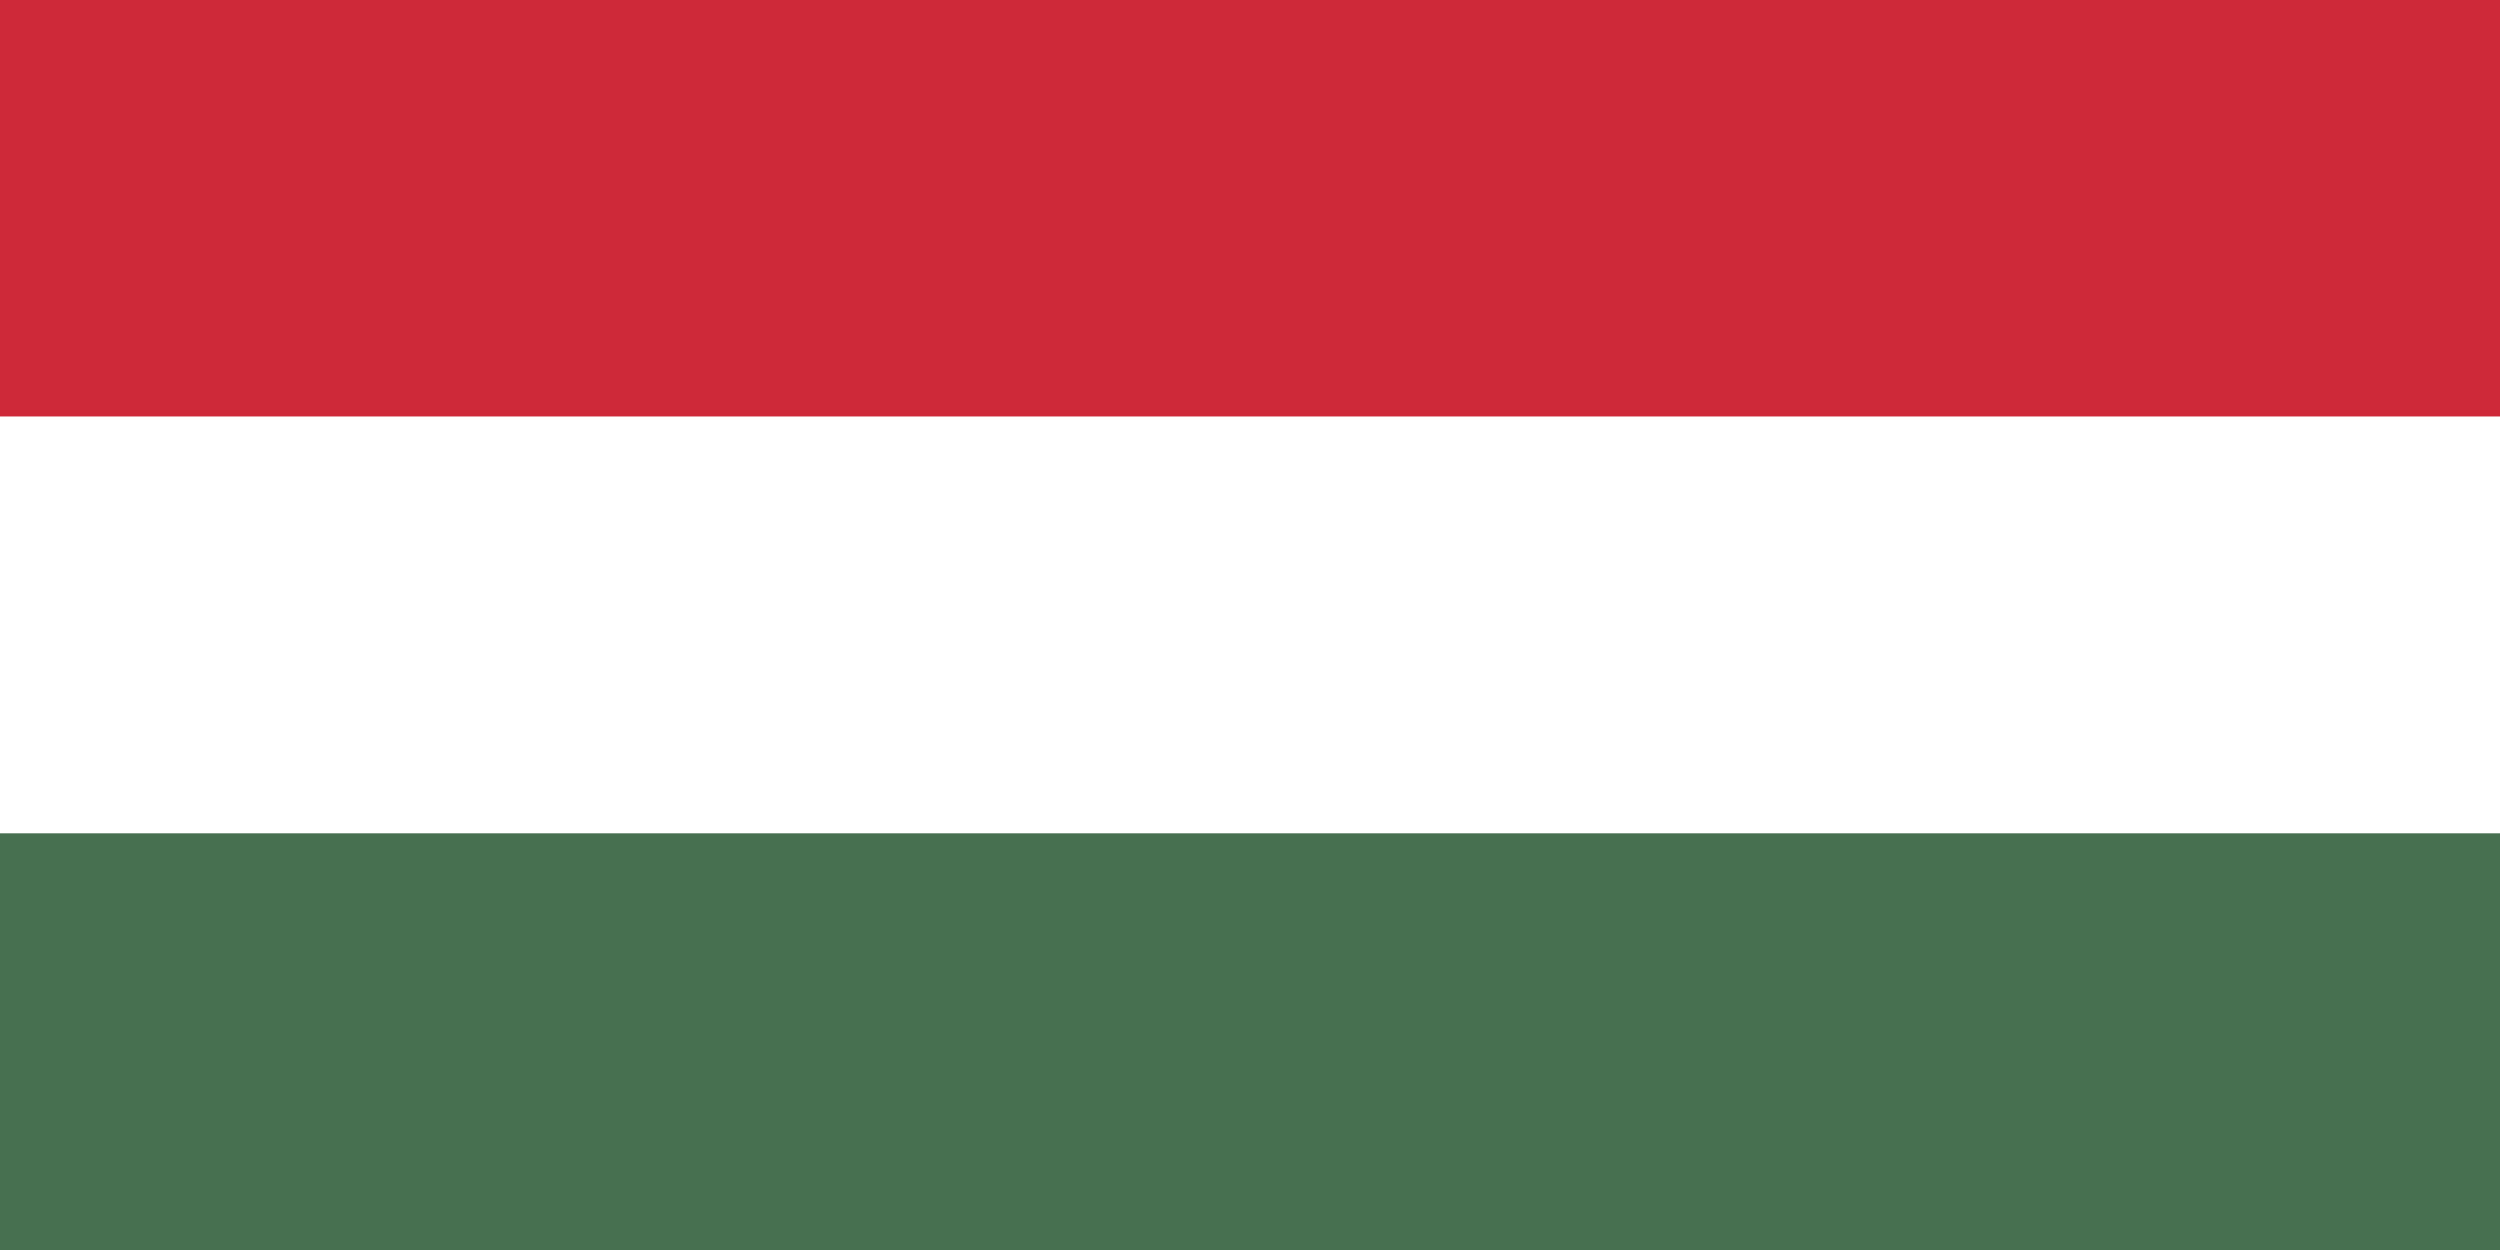
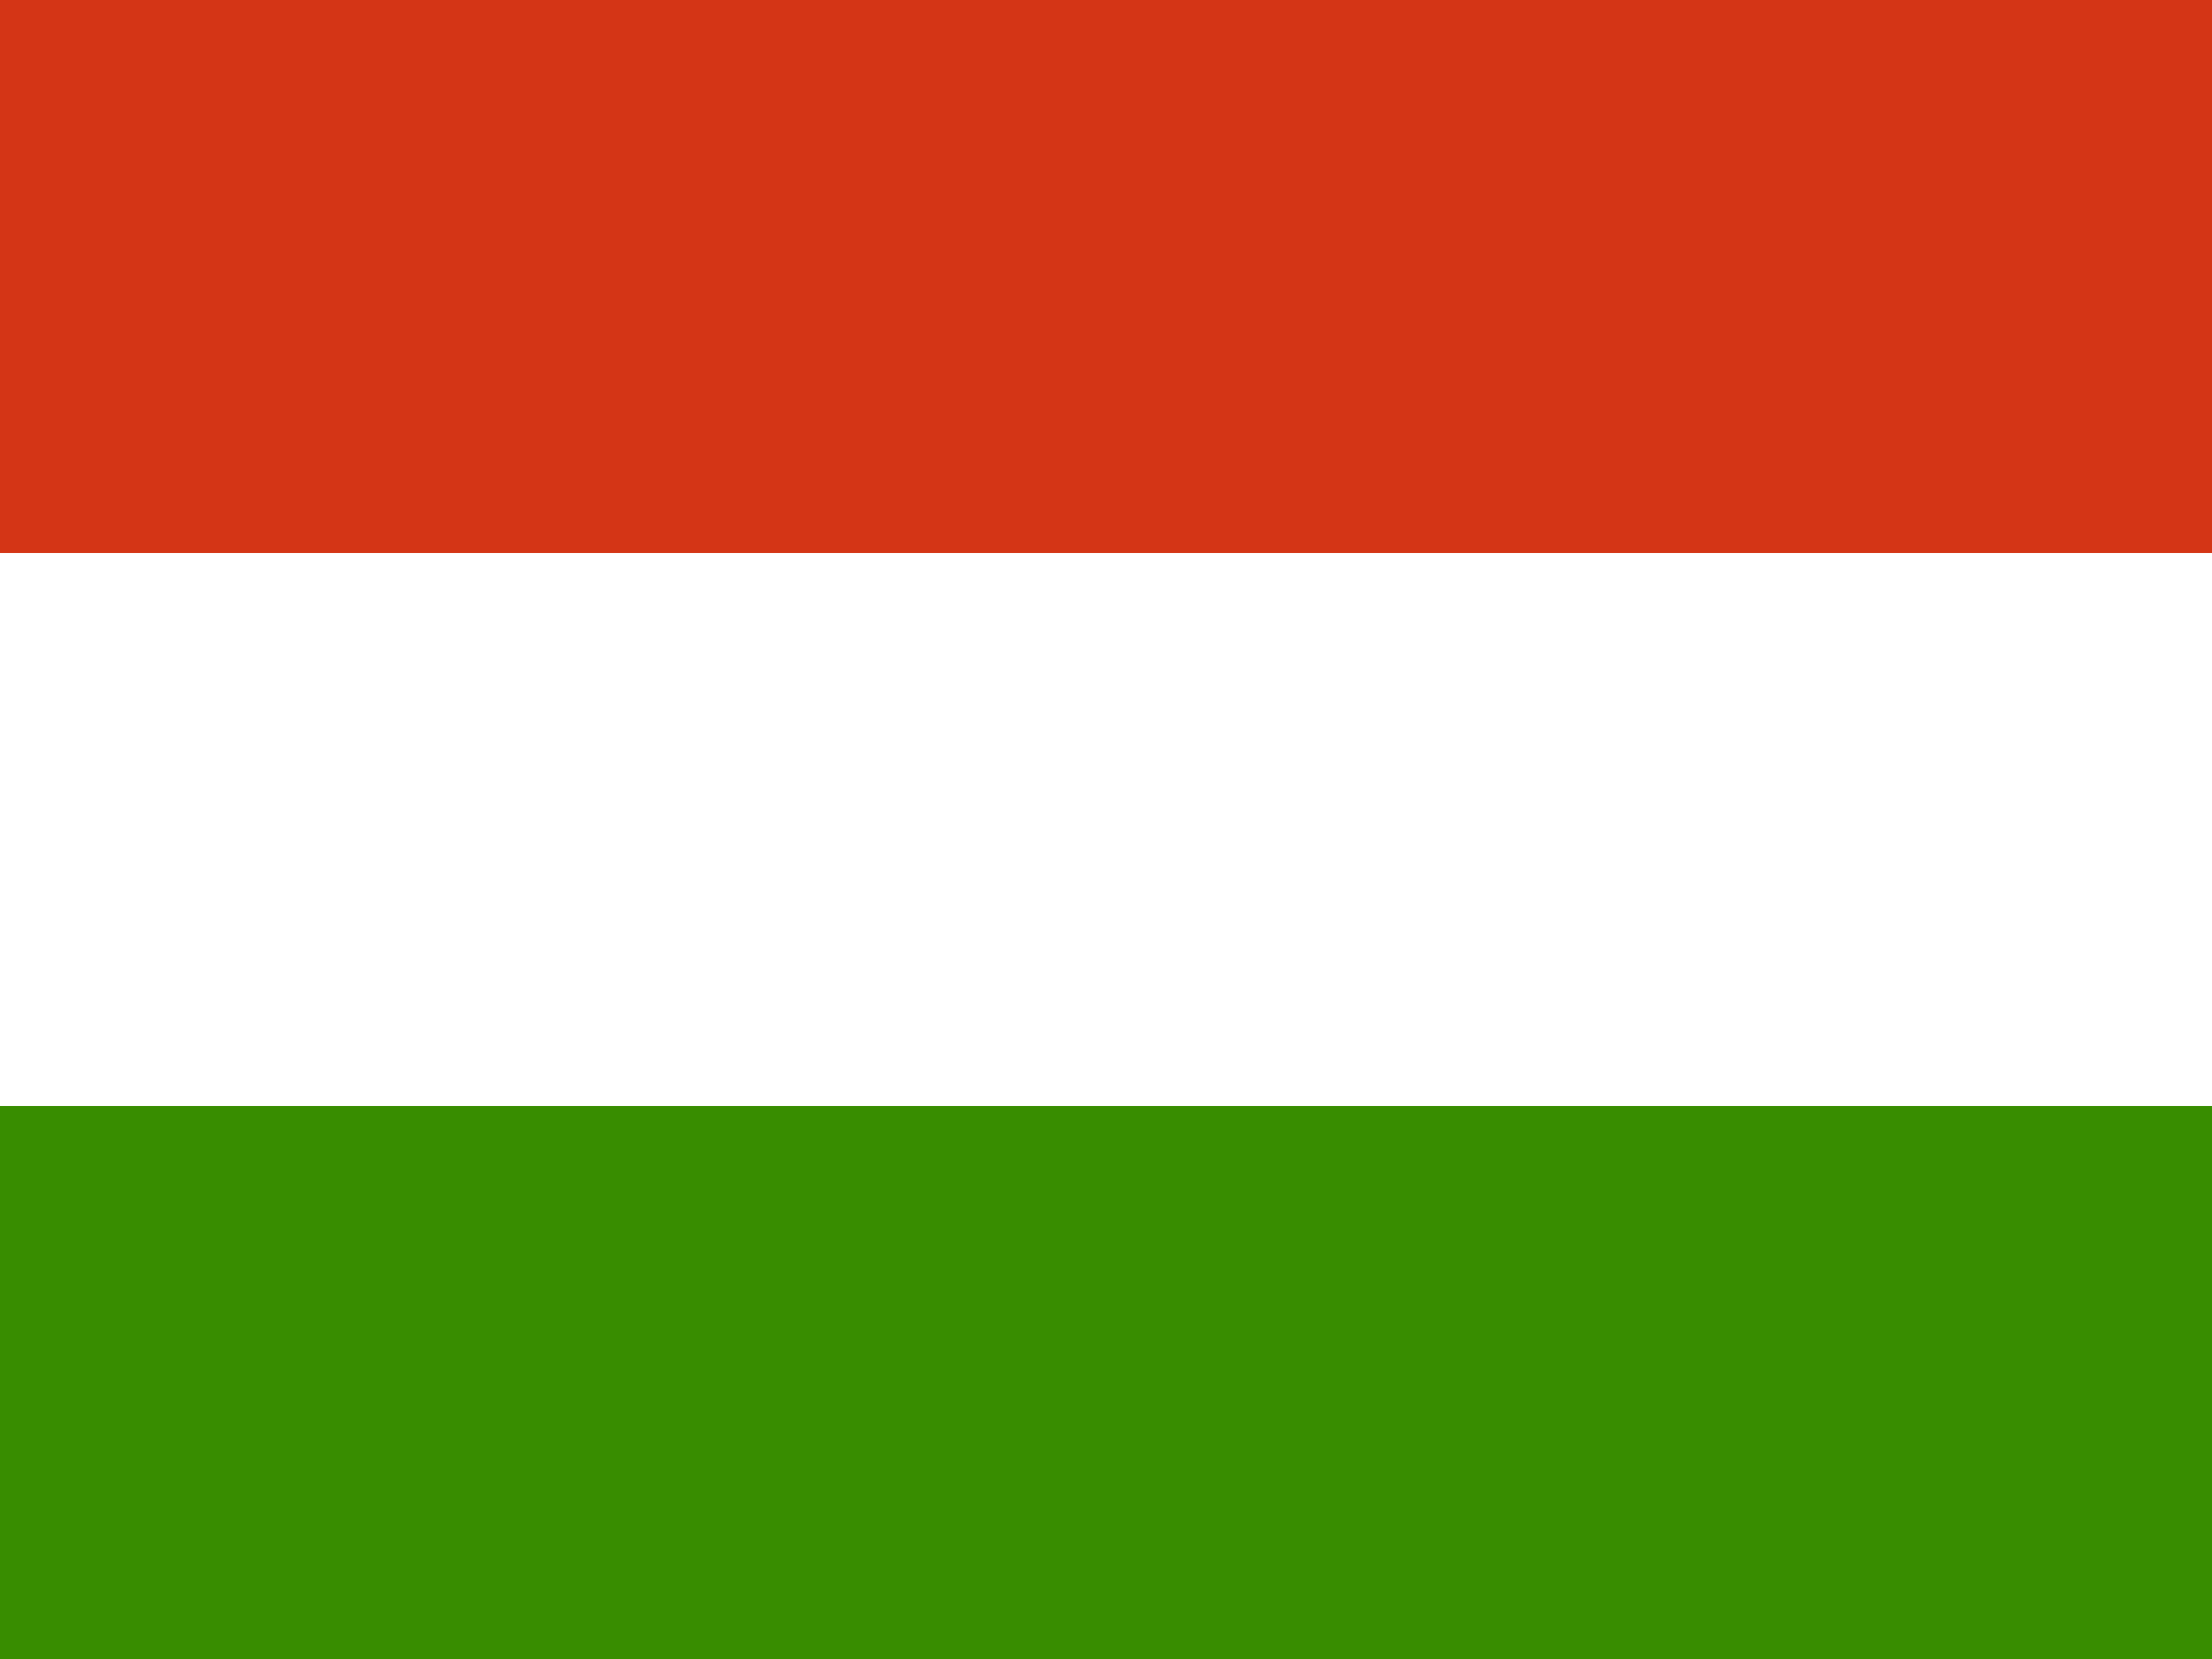
- <svg xmlns="http://www.w3.org/2000/svg" viewBox="0 0 6 3" width="600" height="300">
-   <rect width="6" height="1" fill="#ce2939" />
-   <rect y="1" width="6" height="1" fill="#fff" />
-   <rect y="2" width="6" height="1" fill="#477050" />
+ <svg xmlns="http://www.w3.org/2000/svg" id="flag-icons-hu" viewBox="0 0 640 480">
+   <g fill-rule="evenodd">
+     <path fill="#d43516" d="M0 0h640v160H0z" />
+     <path fill="#fff" d="M0 160h640v160H0z" />
+     <path fill="#388d00" d="M0 320h640v160H0z" />
+   </g>
</svg>
